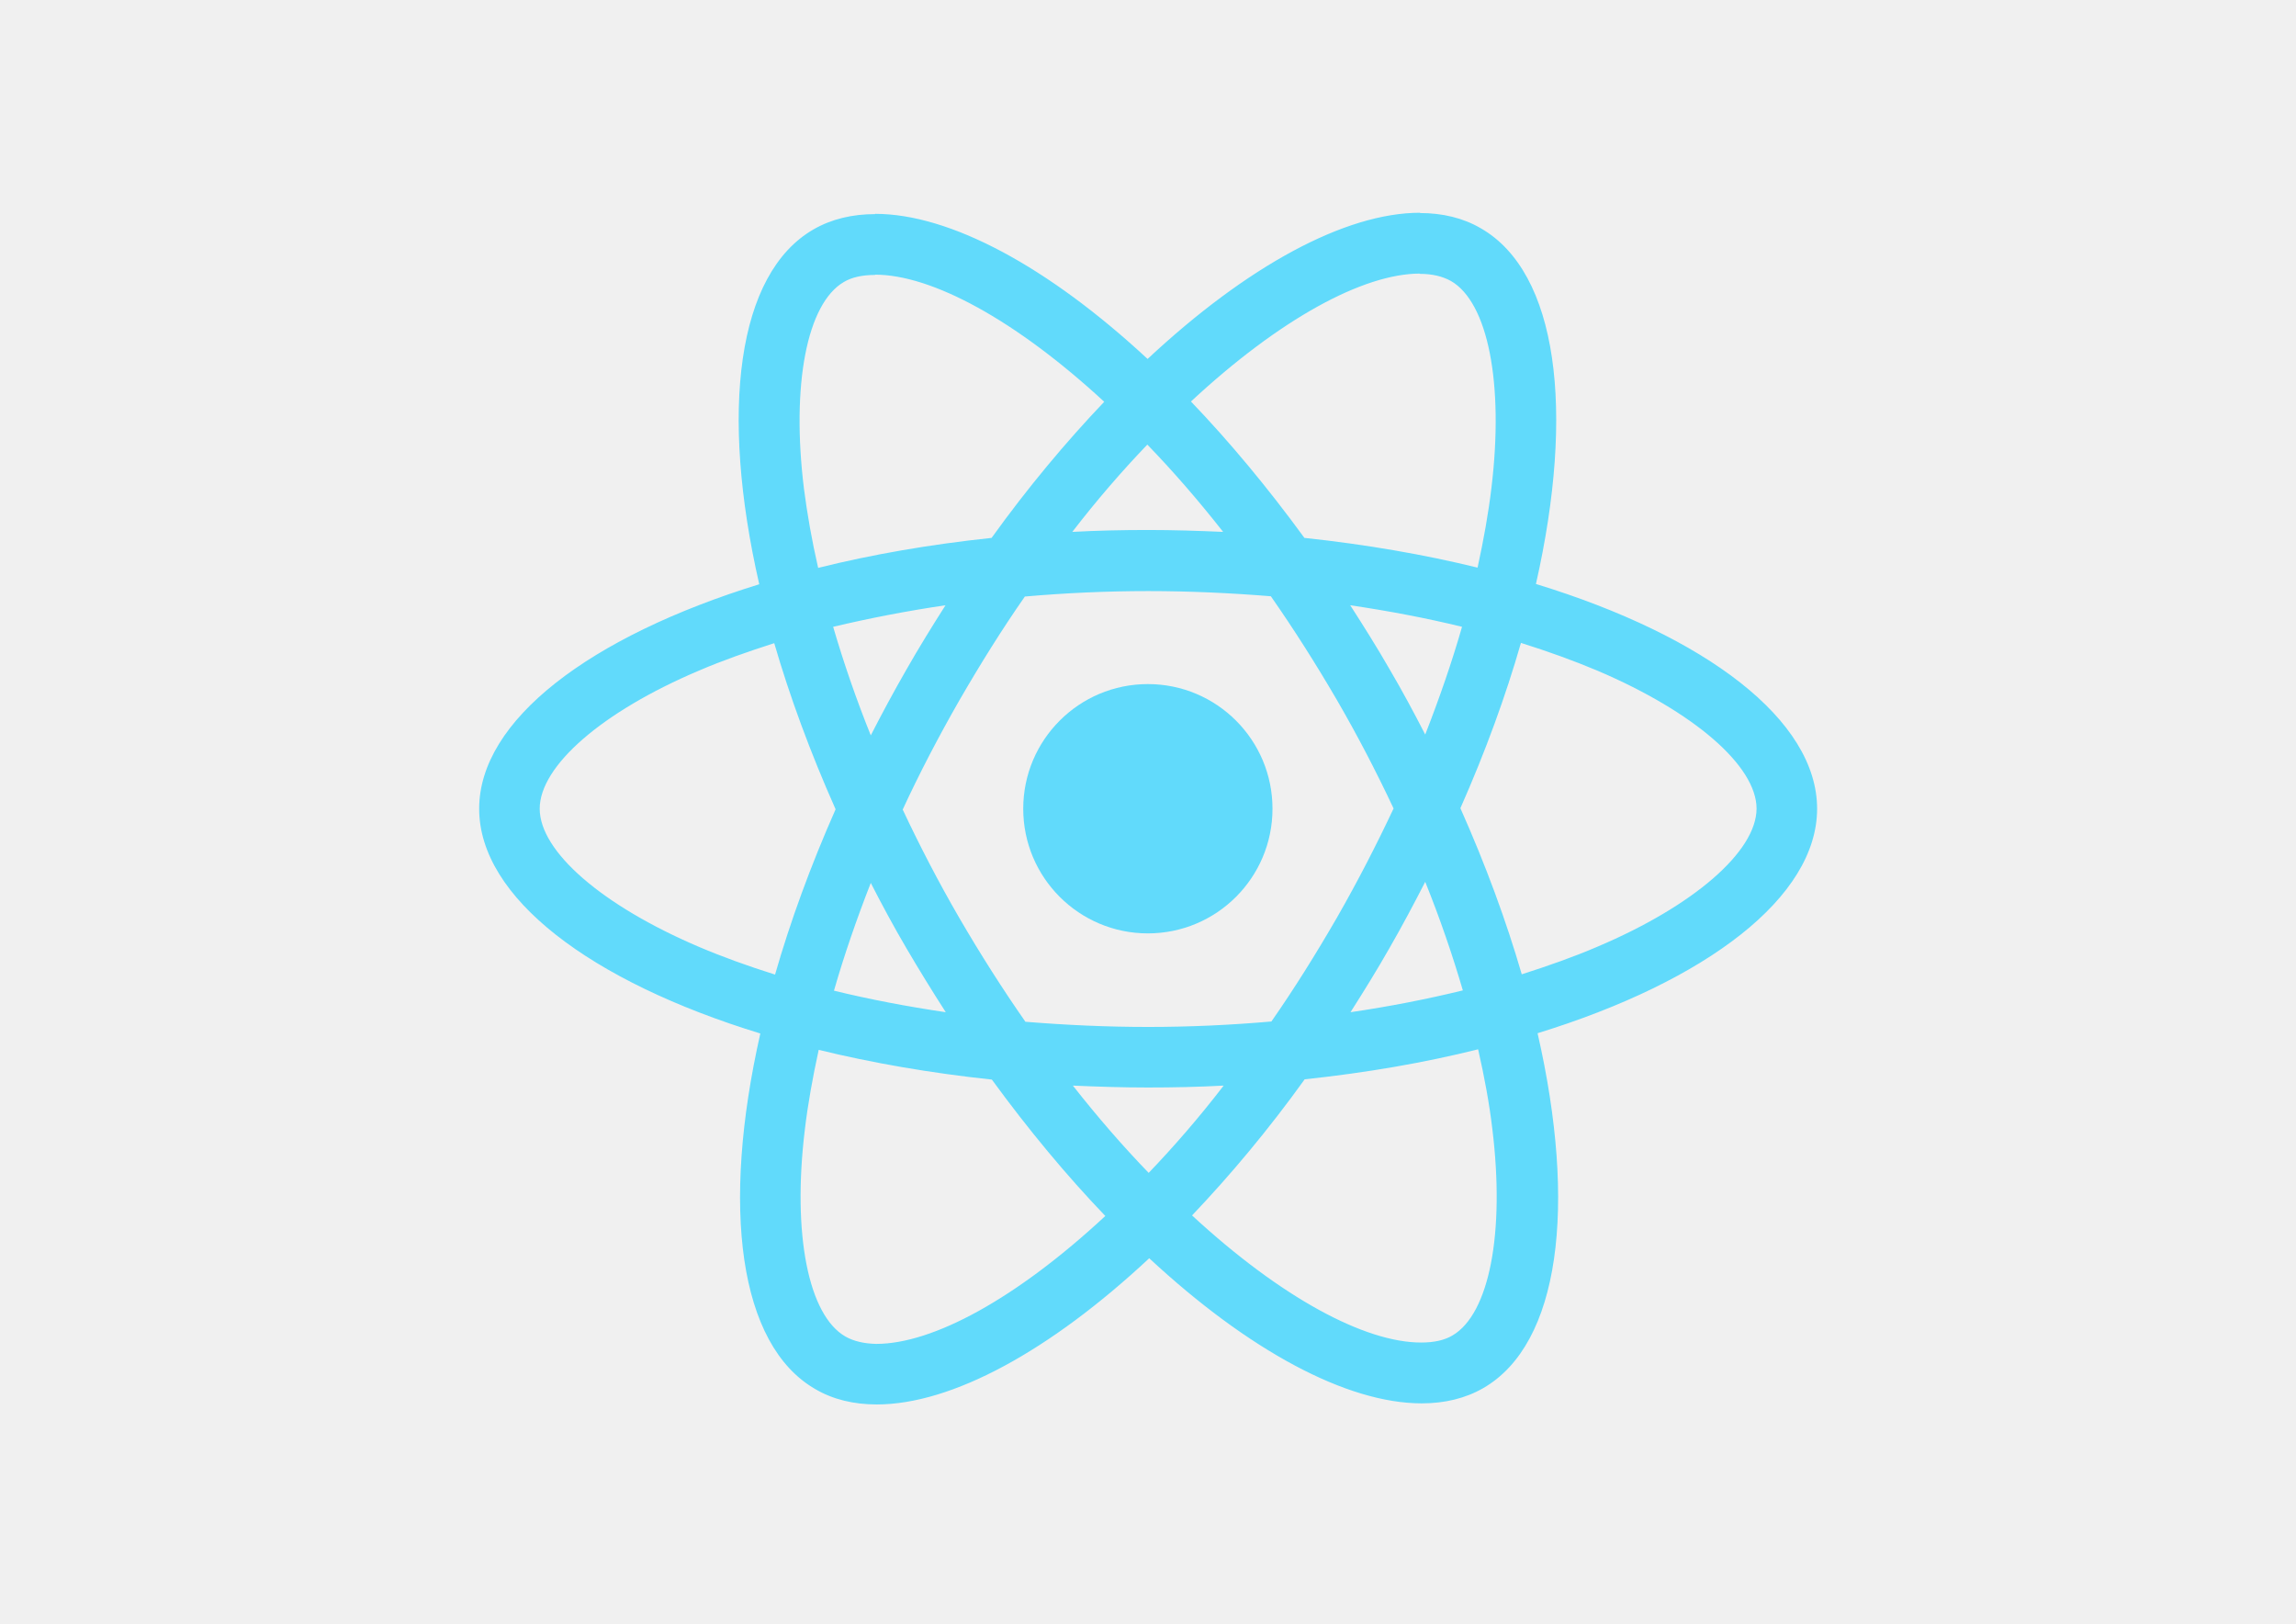
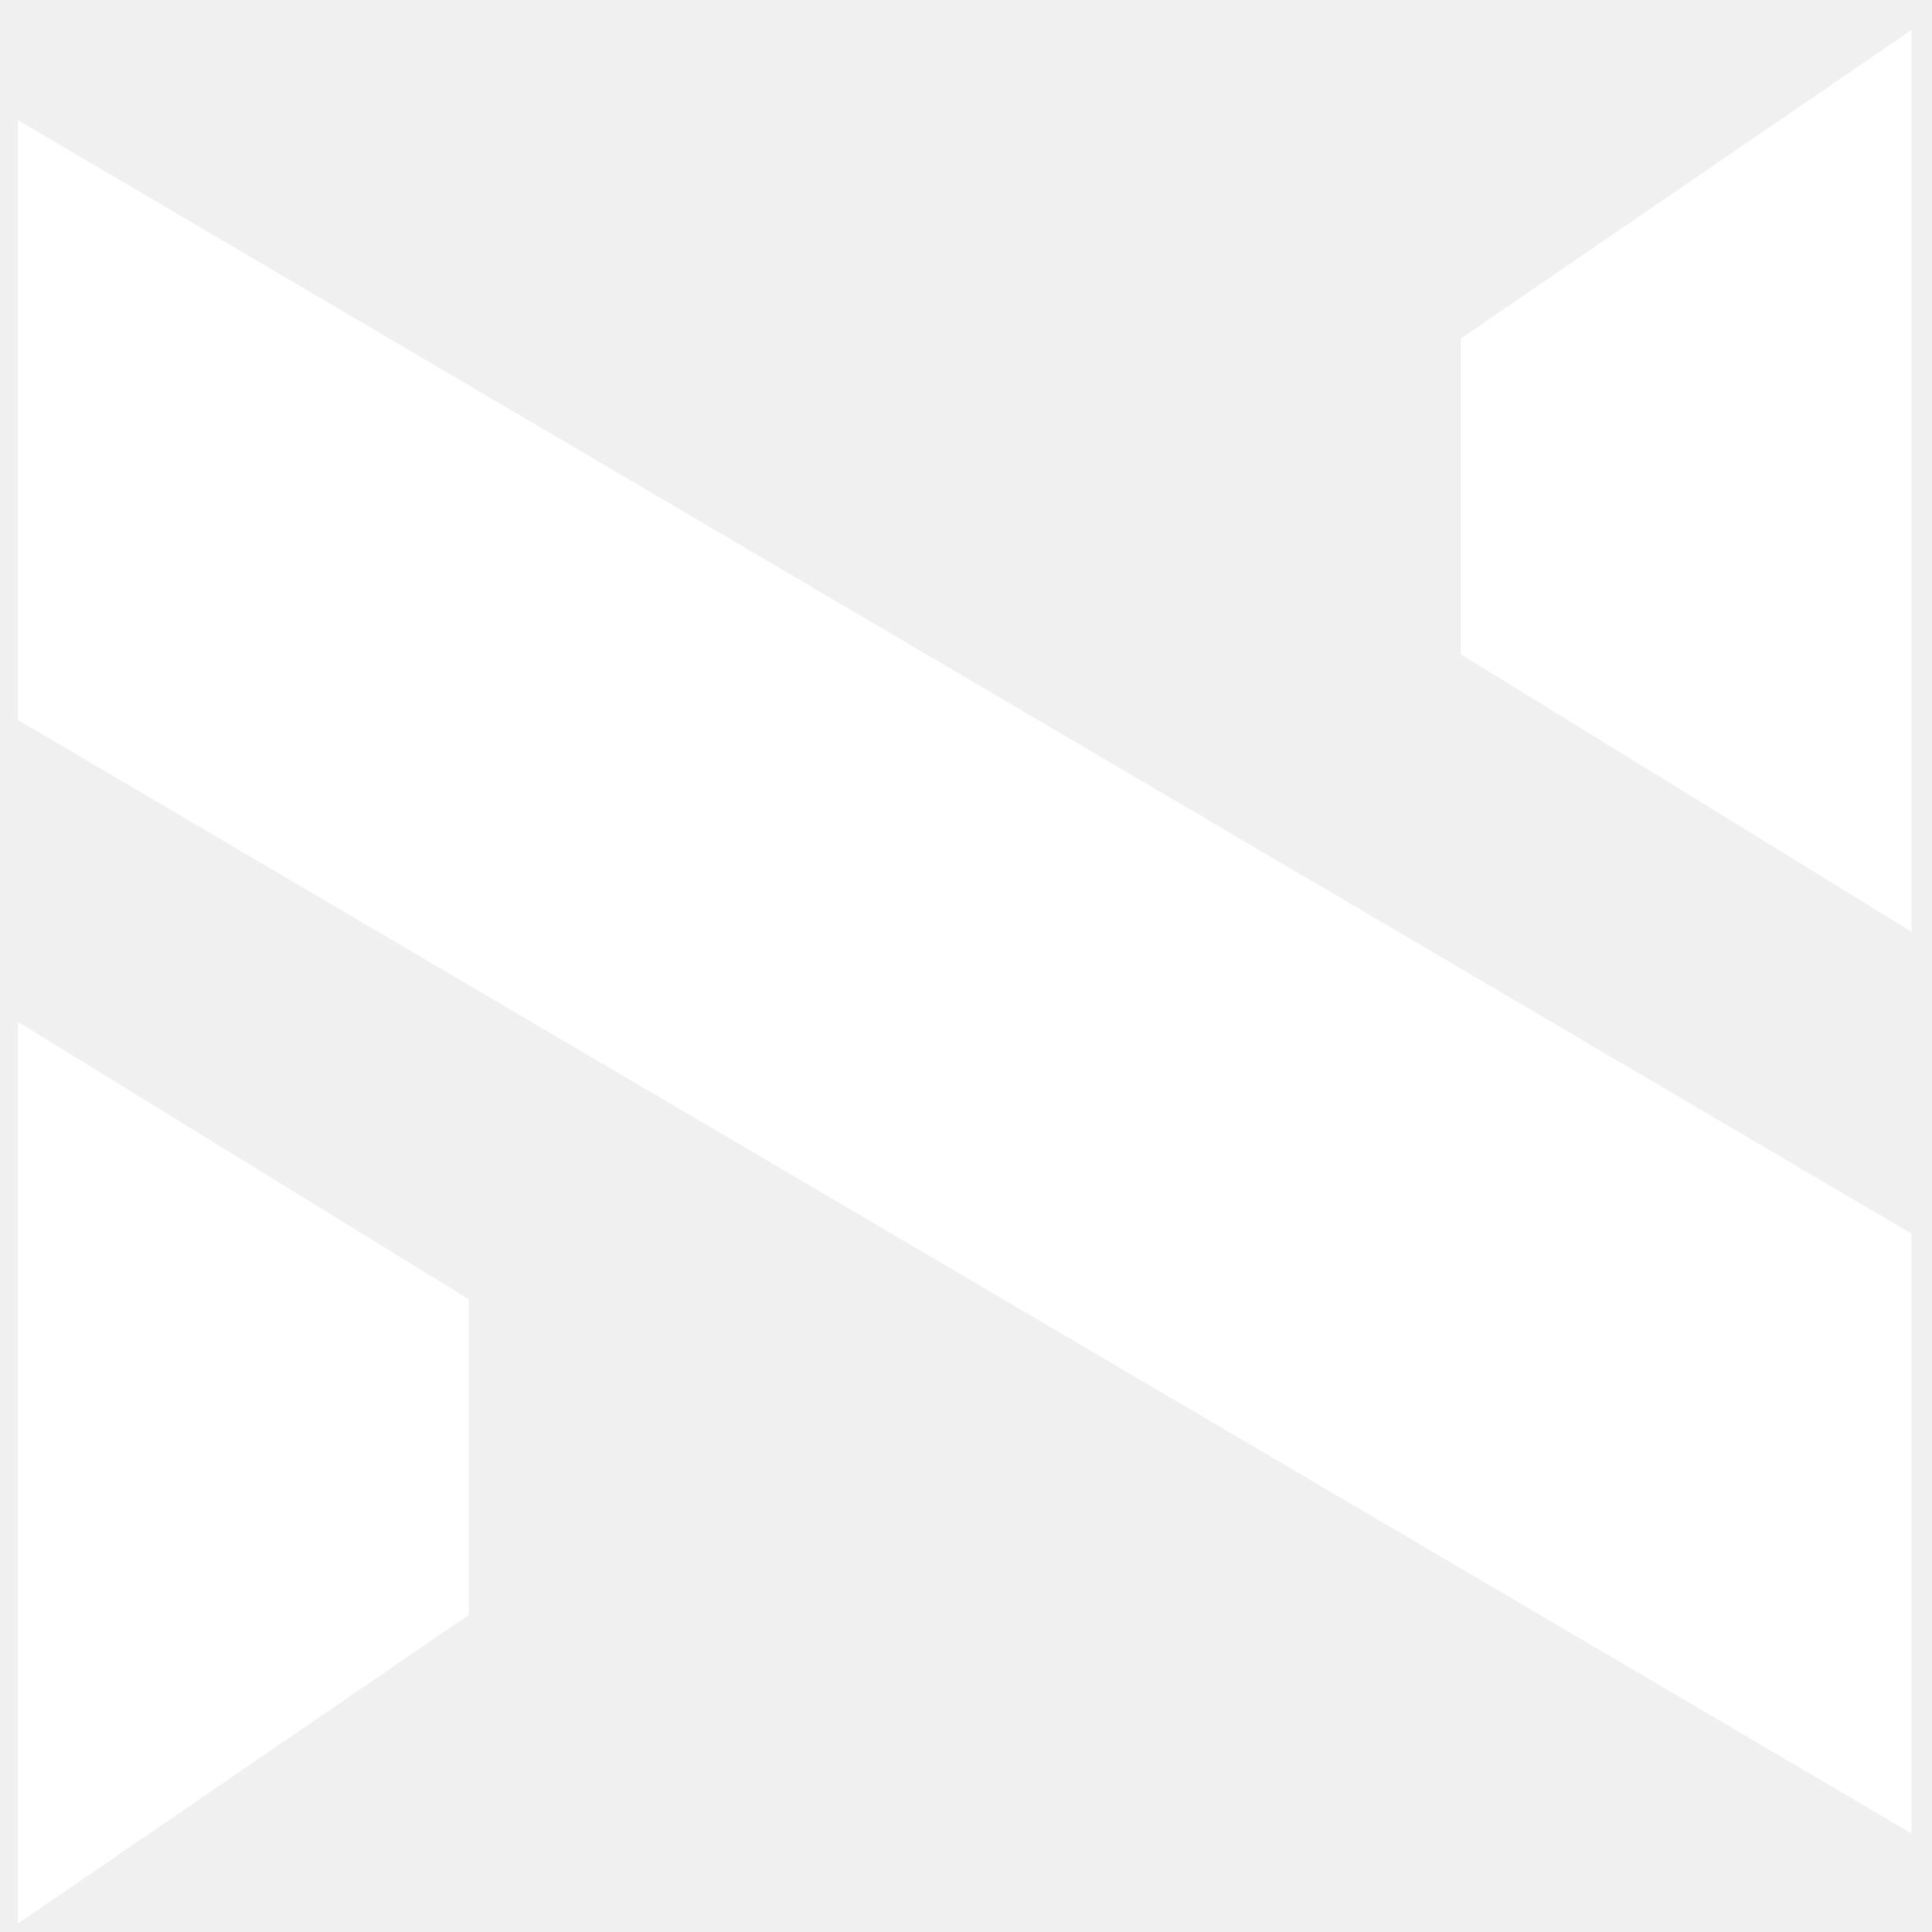
- <svg xmlns="http://www.w3.org/2000/svg" viewBox="0 0 841.9 595.3">
-   <g fill="#61DAFB">
-     <path d="M666.3 296.5c0-32.5-40.7-63.3-103.1-82.4 14.4-63.6 8-114.2-20.2-130.4-6.5-3.8-14.1-5.6-22.4-5.6v22.3c4.6 0 8.3.9 11.4 2.6 13.6 7.8 19.5 37.5 14.9 75.7-1.1 9.4-2.9 19.3-5.1 29.4-19.6-4.8-41-8.5-63.5-10.9-13.5-18.5-27.5-35.3-41.6-50 32.6-30.3 63.2-46.9 84-46.9V78c-27.5 0-63.5 19.6-99.9 53.6-36.4-33.8-72.4-53.2-99.9-53.2v22.3c20.7 0 51.4 16.5 84 46.6-14 14.7-28 31.4-41.3 49.9-22.6 2.4-44 6.1-63.6 11-2.3-10-4-19.7-5.2-29-4.7-38.2 1.1-67.9 14.6-75.8 3-1.8 6.9-2.6 11.5-2.6V78.5c-8.4 0-16 1.8-22.6 5.6-28.1 16.2-34.4 66.7-19.9 130.1-62.2 19.2-102.7 49.9-102.7 82.3 0 32.5 40.7 63.3 103.1 82.4-14.4 63.6-8 114.2 20.2 130.4 6.5 3.8 14.1 5.6 22.5 5.6 27.5 0 63.5-19.6 99.9-53.6 36.4 33.8 72.4 53.2 99.9 53.2 8.4 0 16-1.8 22.6-5.6 28.1-16.2 34.4-66.7 19.9-130.1 62-19.1 102.5-49.9 102.5-82.3zm-130.2-66.7c-3.7 12.9-8.3 26.2-13.5 39.5-4.1-8-8.4-16-13.1-24-4.6-8-9.5-15.8-14.4-23.4 14.2 2.1 27.9 4.7 41 7.9zm-45.8 106.5c-7.8 13.5-15.8 26.3-24.1 38.2-14.9 1.3-30 2-45.2 2-15.1 0-30.2-.7-45-1.9-8.3-11.9-16.4-24.6-24.2-38-7.6-13.1-14.5-26.4-20.8-39.8 6.2-13.4 13.2-26.8 20.7-39.9 7.8-13.5 15.8-26.3 24.1-38.2 14.9-1.3 30-2 45.2-2 15.1 0 30.2.7 45 1.9 8.3 11.9 16.4 24.6 24.2 38 7.6 13.1 14.5 26.4 20.8 39.8-6.3 13.4-13.2 26.8-20.7 39.9zm32.3-13c5.4 13.4 10 26.8 13.8 39.8-13.1 3.2-26.9 5.9-41.2 8 4.9-7.7 9.8-15.6 14.4-23.7 4.6-8 8.9-16.1 13-24.1zM421.2 430c-9.3-9.6-18.6-20.3-27.8-32 9 .4 18.2.7 27.5.7 9.4 0 18.7-.2 27.8-.7-9 11.7-18.3 22.4-27.5 32zm-74.4-58.9c-14.2-2.1-27.9-4.7-41-7.9 3.7-12.9 8.3-26.2 13.5-39.5 4.1 8 8.4 16 13.1 24 4.7 8 9.5 15.8 14.4 23.4zM420.7 163c9.3 9.6 18.6 20.3 27.8 32-9-.4-18.2-.7-27.5-.7-9.4 0-18.7.2-27.8.7 9-11.7 18.3-22.4 27.5-32zm-74 58.9c-4.9 7.7-9.8 15.6-14.4 23.7-4.6 8-8.9 16-13 24-5.4-13.4-10-26.8-13.8-39.8 13.1-3.1 26.9-5.8 41.2-7.9zm-90.5 125.2c-35.4-15.1-58.3-34.9-58.3-50.6 0-15.7 22.9-35.6 58.3-50.6 8.6-3.7 18-7 27.7-10.1 5.7 19.6 13.2 40 22.5 60.9-9.2 20.8-16.6 41.1-22.2 60.6-9.9-3.1-19.3-6.5-28-10.2zM310 490c-13.6-7.8-19.5-37.5-14.9-75.7 1.1-9.4 2.9-19.3 5.1-29.4 19.6 4.8 41 8.5 63.5 10.9 13.5 18.5 27.5 35.3 41.6 50-32.6 30.3-63.2 46.9-84 46.9-4.5-.1-8.3-1-11.3-2.7zm237.2-76.2c4.7 38.2-1.1 67.9-14.6 75.8-3 1.8-6.9 2.6-11.5 2.6-20.7 0-51.4-16.5-84-46.6 14-14.7 28-31.4 41.3-49.9 22.6-2.4 44-6.1 63.6-11 2.3 10.1 4.1 19.8 5.2 29.1zm38.5-66.7c-8.6 3.7-18 7-27.7 10.1-5.7-19.6-13.2-40-22.5-60.9 9.2-20.8 16.6-41.1 22.2-60.6 9.9 3.1 19.3 6.5 28.1 10.2 35.4 15.1 58.3 34.9 58.3 50.6-.1 15.7-23 35.6-58.4 50.6zM320.8 78.4z" />
-     <circle cx="420.9" cy="296.5" r="45.7" />
-     <path d="M520.5 78.1z" />
-   </g>
+ <svg xmlns="http://www.w3.org/2000/svg" width="22" height="22" viewBox="0 0 22 22" fill="none">
+   <path d="M0.204 1.368L21.766 14.047V20.877L0.204 8.199V1.368Z" fill="white" />
+   <path d="M21.766 10.609L16.632 7.45L16.632 3.856L21.766 0.341L21.766 10.609Z" fill="white" />
+   <path d="M0.204 11.636L5.338 14.795V18.389L0.204 21.904L0.204 11.636Z" fill="white" />
</svg>
